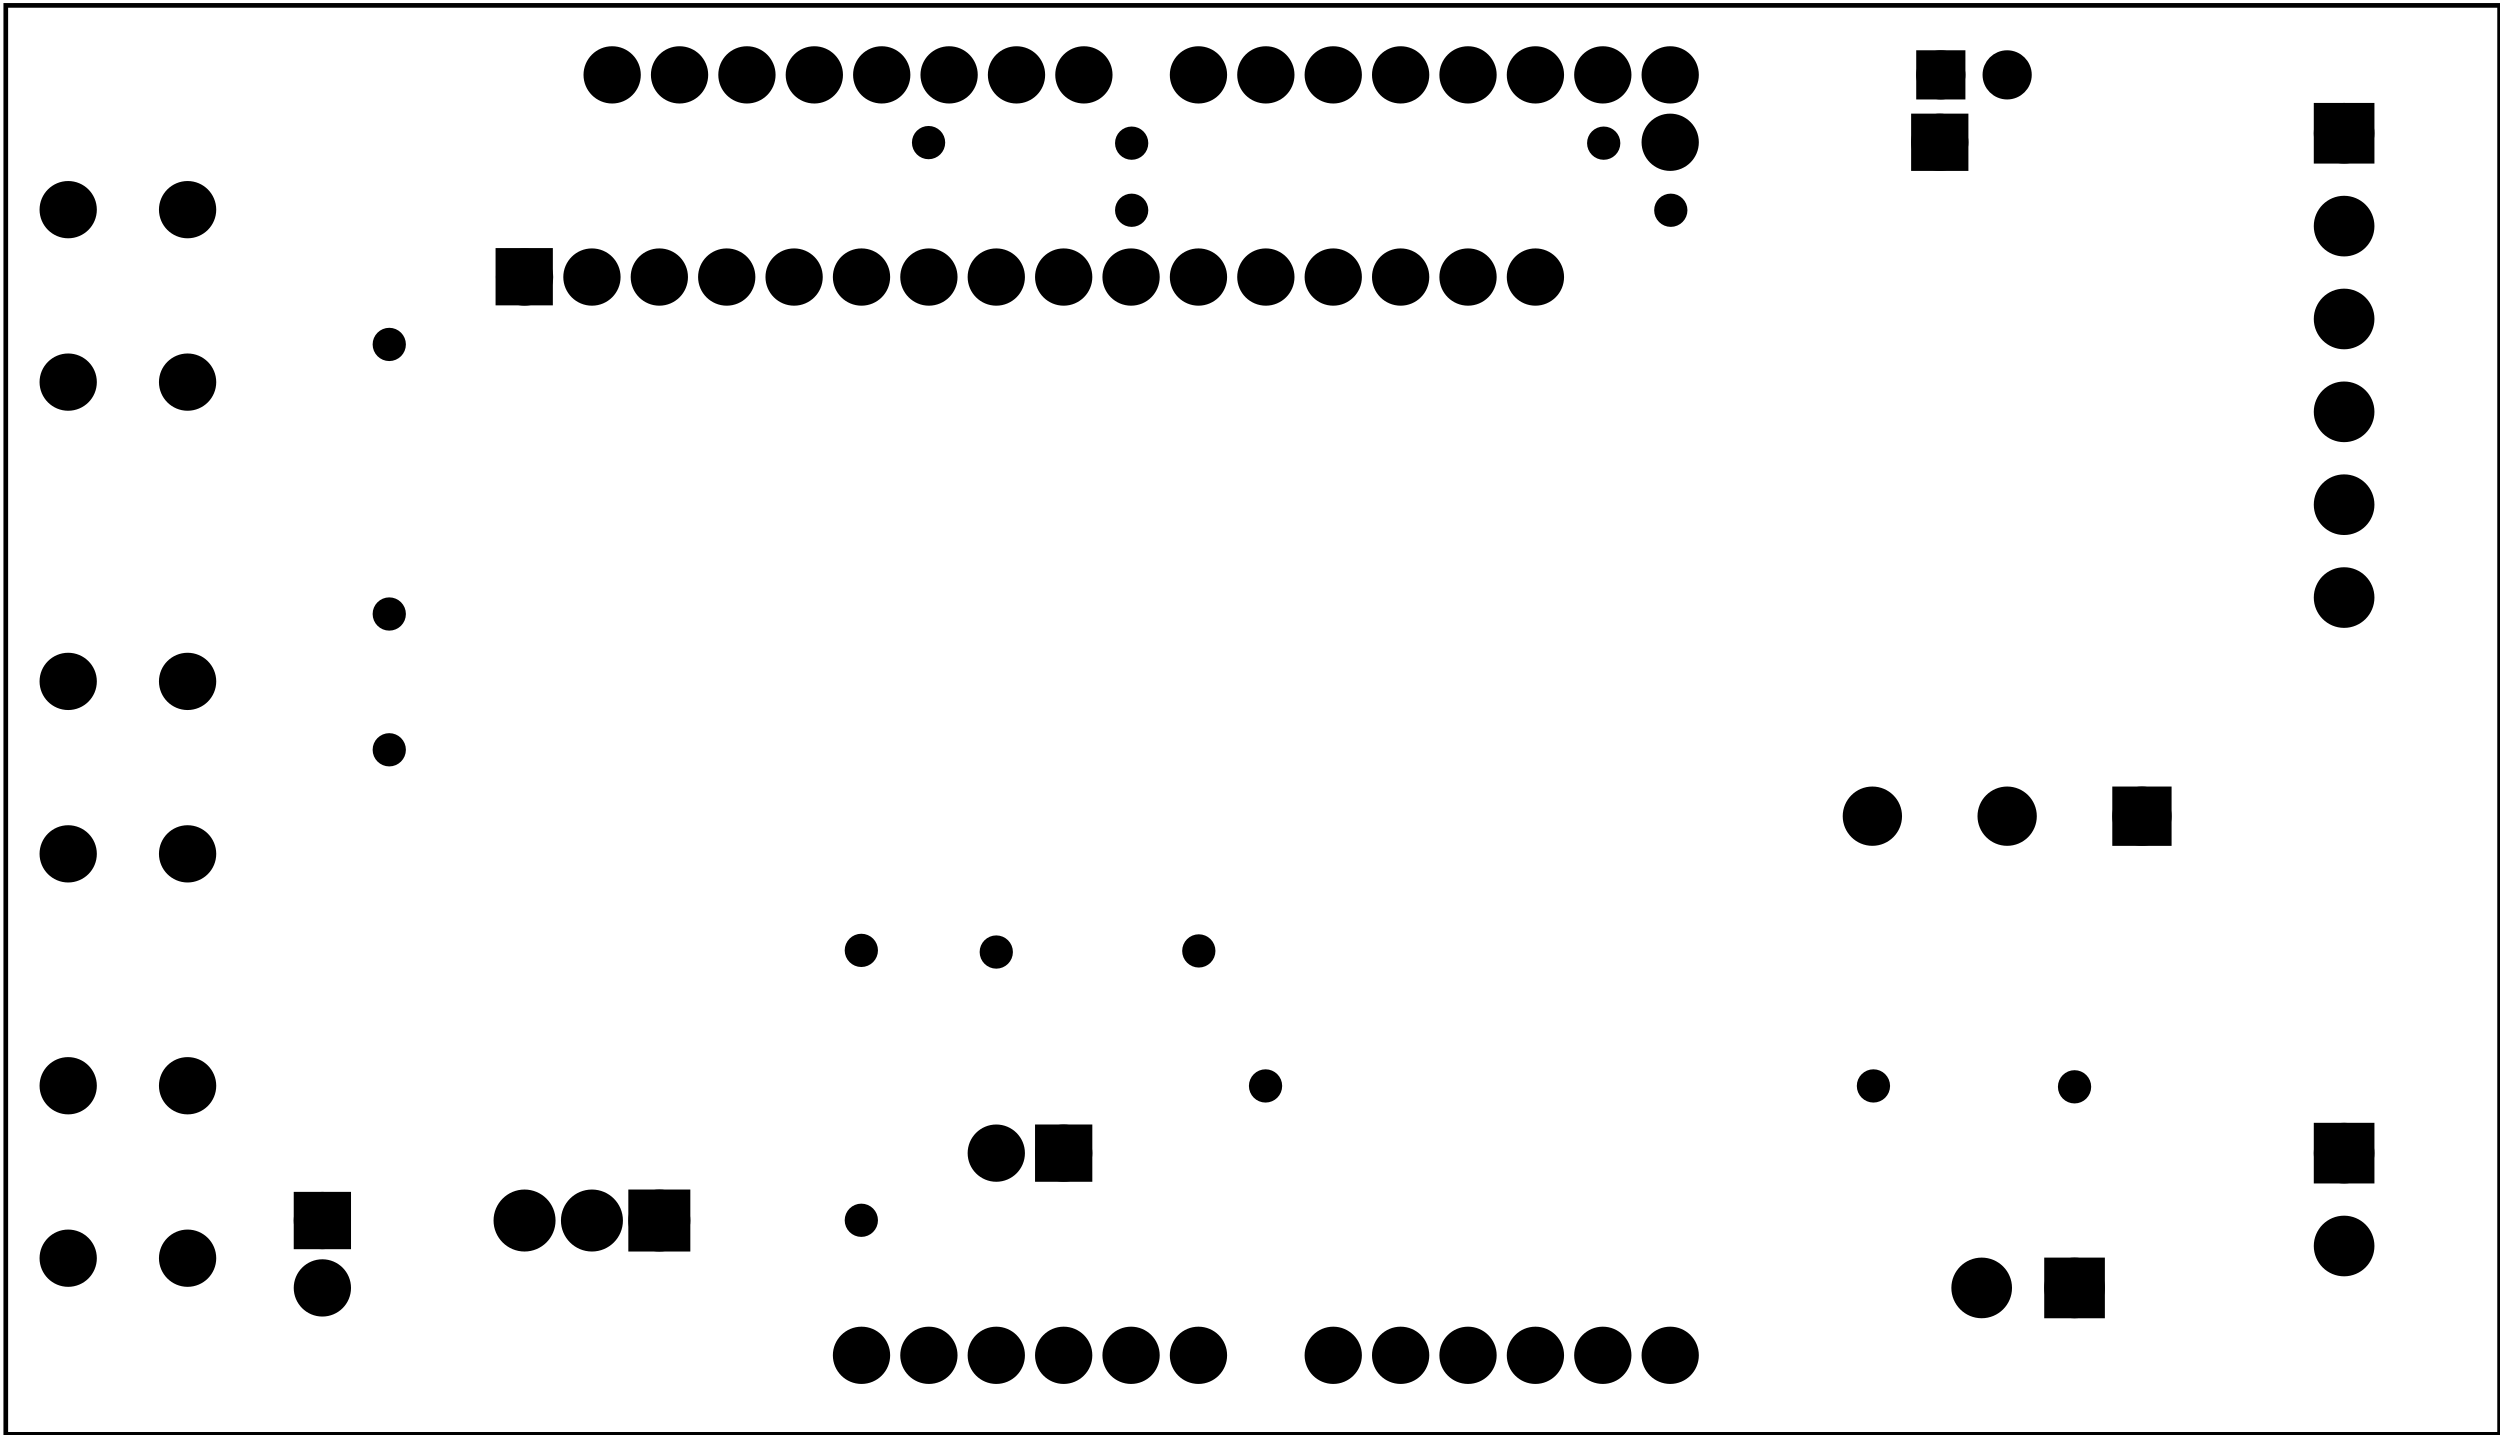
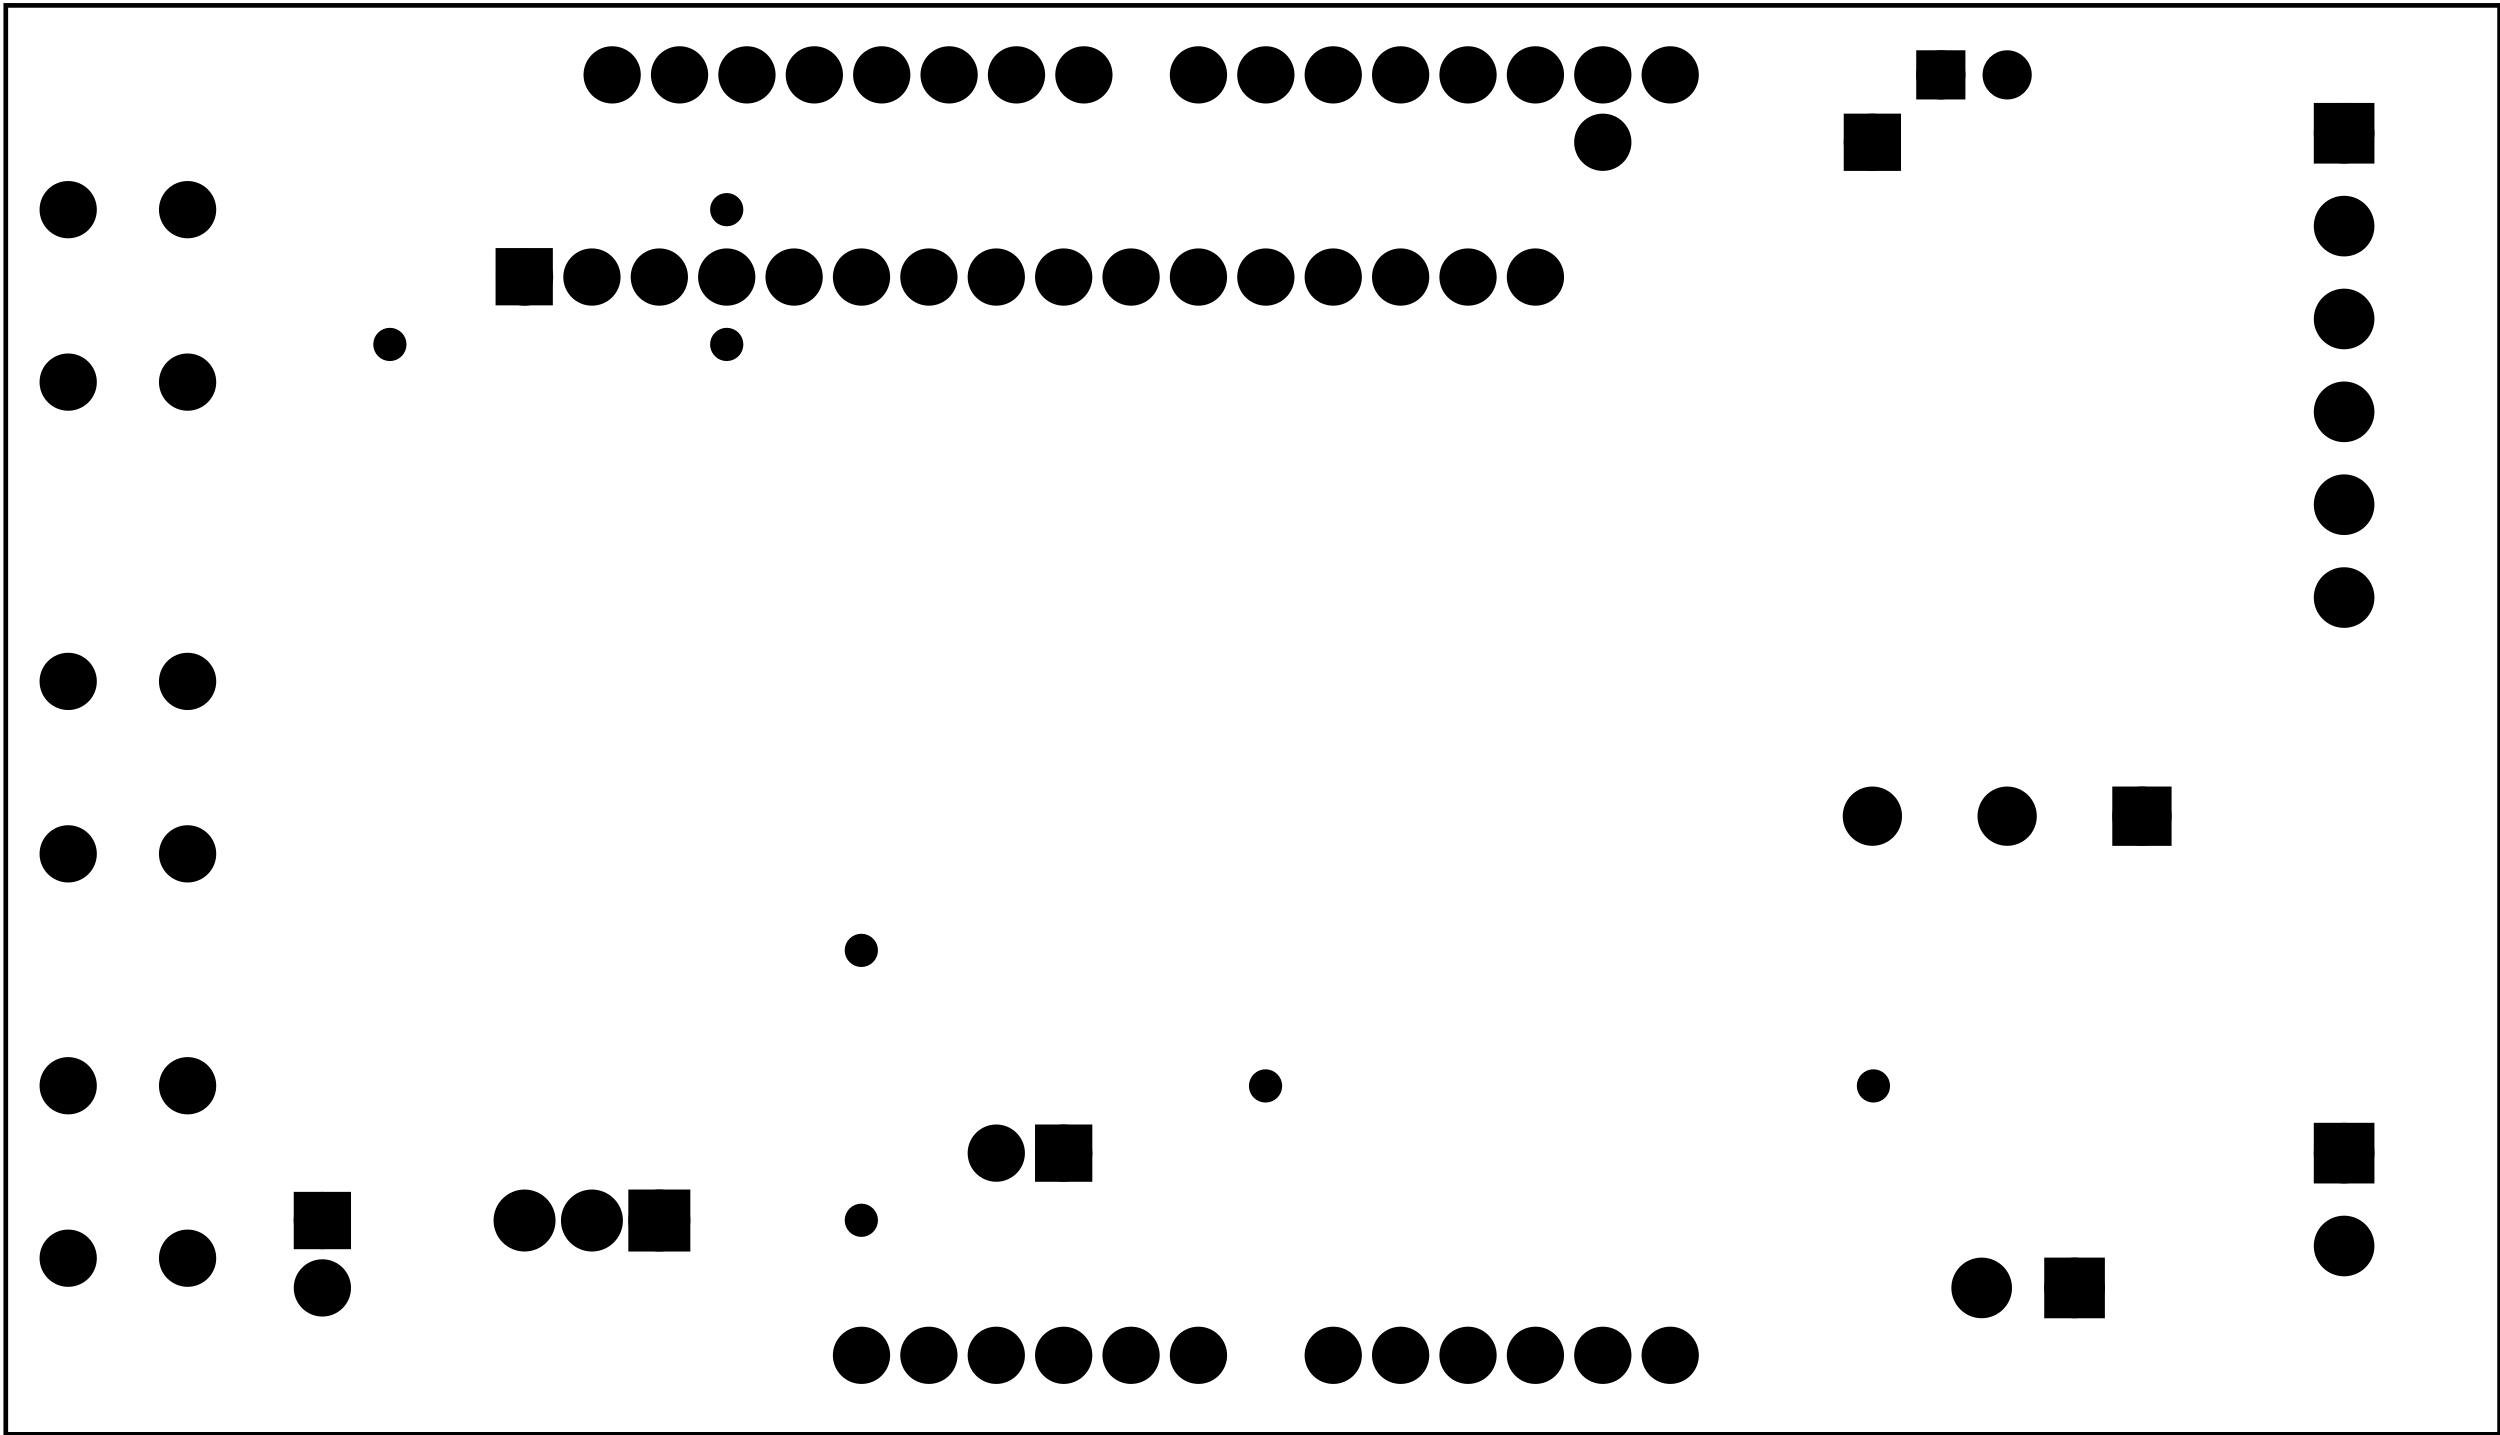
<svg xmlns="http://www.w3.org/2000/svg" width="3.709in" x="0in" version="1.2" y="0in" height="2.128in" viewBox="0 0 267.013 153.244" baseProfile="tiny">
  <g partID="12040">
    <g id="board">
      <rect width="266.437" x="0.576" y="0.576" fill="none" height="152.668" stroke="black" fill-opacity="0.5" id="boardoutline" stroke-width="0.5" />
+     </g>
+   </g>
+   <g partID="64251">
+     <g transform="translate(22.8461,19.9793)">
+       <g transform="matrix(0,1,-1,0,0,0)">
+         <g id="copper1">
+           <g id="copper0">
+             <circle fill="black" cx="20.846" cy="15.602" stroke="black" id="connector0pad" r="1.98" stroke-width="2.16" />
+             <circle fill="black" cx="2.421" cy="15.602" stroke="black" id="connector1pad" r="1.98" stroke-width="2.16" />
+             <circle fill="black" cx="20.846" cy="2.846" stroke="black" id="connector2pad" r="1.98" stroke-width="2.16" />
+             <circle fill="black" cx="2.421" cy="2.846" stroke="black" id="connector3pad" r="1.98" stroke-width="2.16" />
+           </g>
+         </g>
+       </g>
+     </g>
+   </g>
+   <g partID="64281">
+     <g transform="translate(22.8461,113.579)">
+       <g transform="matrix(0,1,-1,0,0,0)">
+         <g id="copper1">
+           <g id="copper0">
+             <circle fill="black" cx="20.846" cy="15.602" stroke="black" id="connector0pad" r="1.98" stroke-width="2.16" />
+             <circle fill="black" cx="2.421" cy="15.602" stroke="black" id="connector1pad" r="1.98" stroke-width="2.16" />
+             <circle fill="black" cx="20.846" cy="2.846" stroke="black" id="connector2pad" r="1.98" stroke-width="2.16" />
+             <circle fill="black" cx="2.421" cy="2.846" stroke="black" id="connector3pad" r="1.98" stroke-width="2.16" />
+           </g>
+         </g>
+       </g>
+     </g>
+   </g>
+   <g partID="64311">
+     <g transform="translate(22.8461,70.3793)">
+       <g transform="matrix(0,1,-1,0,0,0)">
+         <g id="copper1">
+           <g id="copper0">
+             <circle fill="black" cx="20.846" cy="15.602" stroke="black" id="connector0pad" r="1.98" stroke-width="2.16" />
+             <circle fill="black" cx="2.421" cy="15.602" stroke="black" id="connector1pad" r="1.98" stroke-width="2.16" />
+             <circle fill="black" cx="20.846" cy="2.846" stroke="black" id="connector2pad" r="1.98" stroke-width="2.16" />
+             <circle fill="black" cx="2.421" cy="2.846" stroke="black" id="connector3pad" r="1.98" stroke-width="2.16" />
+           </g>
+         </g>
+       </g>
+     </g>
+   </g>
+   <g partID="171961">
+     <g transform="translate(242.624,7.476)">
+       <g id="copper1">
+         <g id="copper0">
+           <rect width="4.32" x="5.616" y="4.601" fill="black" height="4.32" stroke="black" id="square" stroke-width="2.16" />
+           <circle fill="black" cx="7.776" cy="6.761" stroke="black" id="connector0pin" r="2.16" stroke-width="2.16" />
+           <circle fill="black" cx="7.776" cy="16.682" stroke="black" id="connector1pin" r="2.16" stroke-width="2.16" />
+           <circle fill="black" cx="7.776" cy="26.603" stroke="black" id="connector2pin" r="2.16" stroke-width="2.16" />
+           <circle fill="black" cx="7.776" cy="36.524" stroke="black" id="connector3pin" r="2.16" stroke-width="2.16" />
+           <circle fill="black" cx="7.776" cy="46.446" stroke="black" id="connector4pin" r="2.16" stroke-width="2.16" />
+           <circle fill="black" cx="7.776" cy="56.367" stroke="black" id="connector5pin" r="2.16" stroke-width="2.16" />
+         </g>
+       </g>
+     </g>
+   </g>
+   <g partID="172191">
+     <g transform="translate(242.624,116.439)">
+       <g id="copper1">
+         <g id="copper0">
+           <rect width="4.32" x="5.616" y="4.601" fill="black" height="4.32" stroke="black" id="square" stroke-width="2.16" />
+           <circle fill="black" cx="7.776" cy="6.761" stroke="black" id="connector0pin" r="2.16" stroke-width="2.16" />
+           <circle fill="black" cx="7.776" cy="16.682" stroke="black" id="connector1pin" r="2.16" stroke-width="2.16" />
+         </g>
+       </g>
+     </g>
+   </g>
+   <g partID="283621">
+     <g transform="translate(228.361,129.824)">
+       <g transform="matrix(0,1,-1,0,0,0)">
+         <g id="copper1">
+           <g id="copper0">
+             <rect width="4.32" x="5.616" y="4.601" fill="black" height="4.32" stroke="black" id="square" stroke-width="2.16" />
+             <circle fill="black" cx="7.776" cy="6.761" stroke="black" id="connector0pin" r="2.16" stroke-width="2.16" />
+             <circle fill="black" cx="7.776" cy="16.682" stroke="black" id="connector1pin" r="2.16" stroke-width="2.16" />
+           </g>
+         </g>
+       </g>
+     </g>
+   </g>
+   <g partID="299001">
+     <g transform="translate(233.84,82.16)">
+       <g transform="matrix(-2.77556e-17,1,-1,-2.77556e-17,0,0)">
+         <g id="copper1">
+           <g id="copper0">
+             <rect width="4.176" x="2.952" y="2.952" fill="black" height="4.176" stroke="black" id="square" stroke-width="2.16" />
+             <circle fill="black" cx="5.04" cy="5.04" stroke="black" id="connector0pin" r="2.088" stroke-width="2.16" />
+             <circle fill="black" cx="5.04" cy="19.44" stroke="black" id="connector1pin" r="2.088" stroke-width="2.16" />
+             <circle fill="black" cx="5.04" cy="33.84" stroke="black" id="connector2pin" r="2.088" stroke-width="2.16" />
+           </g>
+         </g>
+       </g>
+     </g>
+   </g>
+   <g partID="311301">
+     <g transform="translate(79.04,144.8)">
+       <g transform="matrix(-1,0,0,-1,0,0)">
+         <g id="copper1">
+           <g id="copper0">
+             <rect width="4.464" x="6.408" y="12.168" fill="black" height="4.464" stroke="black" stroke-width="2.16" />
+             <circle fill="black" cx="8.64" cy="14.4" stroke="black" id="connector0pad" r="2.232" stroke-width="2.16" />
+             <circle fill="black" cx="15.84" cy="14.4" stroke="black" id="connector1pad" r="2.232" stroke-width="2.16" />
+             <circle fill="black" cx="23.04" cy="14.4" stroke="black" id="connector2pad" r="2.232" stroke-width="2.16" />
+           </g>
+         </g>
+       </g>
+     </g>
+   </g>
+   <g partID="311321">
+     <g transform="translate(41.96,126.44)">
+       <g transform="matrix(0,1,-1,0,0,0)">
+         <g id="copper1">
+           <g id="copper0">
+             <rect width="3.96" x="1.98" y="5.58" fill="black" height="3.96" stroke="black" id="rect11" stroke-width="2.16" />
+             <circle fill="black" cx="3.96" cy="7.56" stroke="black" r="1.98" id="connector0pin" stroke-width="2.16" />
+             <circle fill="black" cx="11.16" cy="7.56" stroke="black" r="1.98" id="connector1pin" stroke-width="2.16" />
+           </g>
+         </g>
+       </g>
+     </g>
+   </g>
+   <g partID="311351">
+     <g transform="translate(117.56,130.76)">
+       <g transform="matrix(-1,0,0,-1,0,0)">
+         <g id="copper1">
+           <g id="copper0">
+             <rect width="3.96" x="1.98" y="5.58" fill="black" height="3.96" stroke="black" id="rect11" stroke-width="2.16" />
+             <circle fill="black" cx="3.96" cy="7.56" stroke="black" r="1.98" id="connector0pin" stroke-width="2.16" />
+             <circle fill="black" cx="11.16" cy="7.56" stroke="black" r="1.98" id="connector1pin" stroke-width="2.16" />
+           </g>
+         </g>
+       </g>
+     </g>
+   </g>
+   <g partID="326971">
+     <g transform="translate(197.097,113.003)">
+       <g id="copper1">
+         <circle fill="black" cx="3.017" cy="3.017" stroke="black" r="0.992" id="connector0pin" stroke-width="1.57" />
+       </g>
+     </g>
+   </g>
+   <g partID="327051">
+     <g transform="translate(132.15,113.003)">
+       <g id="copper1">
+         <circle fill="black" cx="3.017" cy="3.017" stroke="black" r="0.992" id="connector0pin" stroke-width="1.57" />
+       </g>
+     </g>
+   </g>
+   <g partID="330271">
+     <g transform="translate(88.9648,98.5208)">
+       <g id="copper1">
+         <circle fill="black" cx="3.017" cy="3.017" stroke="black" r="0.992" id="connector0pin" stroke-width="1.57" />
+       </g>
+     </g>
+   </g>
+   <g partID="330291">
+     <g transform="translate(88.9648,127.356)">
+       <g id="copper1">
+         <circle fill="black" cx="3.017" cy="3.017" stroke="black" r="0.992" id="connector0pin" stroke-width="1.57" />
+       </g>
+     </g>
+   </g>
+   <g partID="371181">
+     <g transform="translate(217.946,-0.7872)">
+       <g transform="matrix(0,1,-1,0,0,0)">
+         <g id="copper1">
+           <circle fill="black" cx="8.787" cy="10.634" stroke="black" id="connector1pad" r="1.701" stroke-width="1.854" />
+           <rect width="3.402" x="7.086" y="8.933" fill="black" height="3.402" stroke="black" stroke-width="1.854" />
+           <circle fill="black" cx="8.787" cy="3.546" stroke="black" id="connector0pad" r="1.701" stroke-width="1.854" />
+         </g>
+       </g>
+     </g>
+   </g>
+   <g partID="372721">
+     <g transform="translate(202.7,18.296)">
+       <g transform="matrix(-1,0,0,-1,0,0)">
+         <g id="copper1">
+           <rect width="3.96" x="0.72" y="1.116" fill="black" height="3.96" stroke="black" stroke-width="2.16" />
+           <circle fill="black" cx="2.7" cy="3.096" stroke="black" r="1.98" id="connector0pin" stroke-width="2.16" />
+           <circle fill="black" cx="31.5" cy="3.096" stroke="black" r="1.98" id="connector1pin" stroke-width="2.16" />
+         </g>
+       </g>
+     </g>
+   </g>
+   <g partID="399361">
+     <g transform="translate(74.5827,19.3827)">
+       <g id="copper1">
+         <circle fill="black" cx="3.017" cy="3.017" stroke="black" r="0.992" id="connector0pin" stroke-width="1.57" />
+       </g>
+     </g>
+   </g>
+   <g partID="399671">
+     <g transform="translate(38.5958,33.7827)">
+       <g id="copper1">
+         <circle fill="black" cx="3.017" cy="3.017" stroke="black" r="0.992" id="connector0pin" stroke-width="1.57" />
+       </g>
+     </g>
+   </g>
+   <g partID="399691">
+     <g transform="translate(74.5827,33.7827)">
+       <g id="copper1">
+         <circle fill="black" cx="3.017" cy="3.017" stroke="black" r="0.992" id="connector0pin" stroke-width="1.57" />
+       </g>
    </g>
  </g>
  <g partID="64161">
    <g transform="translate(33.32,22.4)">
      <g id="copper1">
        <g id="copper0">
          <rect width="3.96" x="20.664" y="5.184" fill="black" height="3.96" stroke="black" stroke-width="2.16" />
          <circle fill="black" cx="22.68" cy="7.2" stroke="black" id="connector0pin" r="1.98" stroke-width="2.16" />
          <circle fill="black" cx="29.88" cy="7.2" stroke="black" id="connector1pin" r="1.98" stroke-width="2.16" />
          <circle fill="black" cx="37.08" cy="7.2" stroke="black" id="connector2pin" r="1.98" stroke-width="2.16" />
          <circle fill="black" cx="44.28" cy="7.2" stroke="black" id="connector3pin" r="1.98" stroke-width="2.16" />
          <circle fill="black" cx="51.48" cy="7.2" stroke="black" id="connector4pin" r="1.98" stroke-width="2.16" />
          <circle fill="black" cx="58.68" cy="7.2" stroke="black" id="connector5pin" r="1.98" stroke-width="2.16" />
          <circle fill="black" cx="65.88" cy="7.2" stroke="black" id="connector6pin" r="1.98" stroke-width="2.16" />
          <circle fill="black" cx="73.08" cy="7.2" stroke="black" id="connector7pin" r="1.98" stroke-width="2.16" />
          <circle fill="black" cx="80.28" cy="7.2" stroke="black" id="connector8pin" r="1.98" stroke-width="2.16" />
          <circle fill="black" cx="87.48" cy="7.2" stroke="black" id="connector9pin" r="1.98" stroke-width="2.16" />
          <circle fill="black" cx="94.68" cy="7.2" stroke="black" id="connector10pin" r="1.98" stroke-width="2.16" />
          <circle fill="black" cx="101.88" cy="7.2" stroke="black" id="connector11pin" r="1.98" stroke-width="2.16" />
          <circle fill="black" cx="109.08" cy="7.2" stroke="black" id="connector12pin" r="1.98" stroke-width="2.16" />
          <circle fill="black" cx="116.28" cy="7.2" stroke="black" id="connector13pin" r="1.98" stroke-width="2.16" />
          <circle fill="black" cx="123.48" cy="7.2" stroke="black" id="connector14pin" r="1.98" stroke-width="2.16" />
          <circle fill="black" cx="130.68" cy="7.2" stroke="black" id="connector15pin" r="1.98" stroke-width="2.16" />
        </g>
      </g>
    </g>
  </g>
  <g partID="63841">
    <g transform="translate(62.876,5.516)">
      <g id="copper1">
        <g id="copper0">
          <circle fill="black" cx="2.484" cy="2.484" stroke="black" id="connector0pin" r="1.98" stroke-width="2.16" />
          <circle fill="black" cx="9.684" cy="2.484" stroke="black" id="connector1pin" r="1.98" stroke-width="2.16" />
          <circle fill="black" cx="16.884" cy="2.484" stroke="black" id="connector2pin" r="1.98" stroke-width="2.16" />
          <circle fill="black" cx="24.084" cy="2.484" stroke="black" id="connector3pin" r="1.98" stroke-width="2.16" />
          <circle fill="black" cx="31.284" cy="2.484" stroke="black" id="connector4pin" r="1.98" stroke-width="2.16" />
          <circle fill="black" cx="38.484" cy="2.484" stroke="black" id="connector5pin" r="1.98" stroke-width="2.16" />
          <circle fill="black" cx="45.684" cy="2.484" stroke="black" id="connector6pin" r="1.98" stroke-width="2.16" />
          <circle fill="black" cx="52.884" cy="2.484" stroke="black" id="connector7pin" r="1.98" stroke-width="2.16" />
          <circle fill="black" cx="65.124" cy="2.484" stroke="black" id="connector8pin" r="1.98" stroke-width="2.16" />
          <circle fill="black" cx="72.324" cy="2.484" stroke="black" id="connector9pin" r="1.98" stroke-width="2.16" />
          <circle fill="black" cx="79.524" cy="2.484" stroke="black" id="connector10pin" r="1.98" stroke-width="2.16" />
          <circle fill="black" cx="86.724" cy="2.484" stroke="black" id="connector11pin" r="1.98" stroke-width="2.16" />
          <circle fill="black" cx="93.924" cy="2.484" stroke="black" id="connector12pin" r="1.98" stroke-width="2.16" />
          <circle fill="black" cx="101.124" cy="2.484" stroke="black" id="connector13pin" r="1.98" stroke-width="2.16" />
          <circle fill="black" cx="108.324" cy="2.484" stroke="black" id="connector14pin" r="1.98" stroke-width="2.16" />
          <circle fill="black" cx="115.524" cy="2.484" stroke="black" id="connector15pin" r="1.98" stroke-width="2.16" />
          <circle fill="black" cx="29.124" cy="139.284" stroke="black" id="connector16pin" r="1.98" stroke-width="2.16" />
          <circle fill="black" cx="36.324" cy="139.284" stroke="black" id="connector17pin" r="1.98" stroke-width="2.16" />
          <circle fill="black" cx="43.524" cy="139.284" stroke="black" id="connector18pin" r="1.98" stroke-width="2.16" />
          <circle fill="black" cx="50.724" cy="139.284" stroke="black" id="connector19pin" r="1.98" stroke-width="2.16" />
          <circle fill="black" cx="57.924" cy="139.284" stroke="black" id="connector20pin" r="1.98" stroke-width="2.16" />
          <circle fill="black" cx="65.124" cy="139.284" stroke="black" id="connector21pin" r="1.98" stroke-width="2.16" />
          <circle fill="black" cx="79.524" cy="139.284" stroke="black" id="connector22pin" r="1.98" stroke-width="2.16" />
          <circle fill="black" cx="86.724" cy="139.284" stroke="black" id="connector23pin" r="1.98" stroke-width="2.16" />
          <circle fill="black" cx="93.924" cy="139.284" stroke="black" id="connector24pin" r="1.98" stroke-width="2.16" />
          <circle fill="black" cx="101.124" cy="139.284" stroke="black" id="connector25pin" r="1.98" stroke-width="2.16" />
          <circle fill="black" cx="108.324" cy="139.284" stroke="black" id="connector26pin" r="1.98" stroke-width="2.16" />
          <circle fill="black" cx="115.524" cy="139.284" stroke="black" id="connector27pin" r="1.98" stroke-width="2.16" />
        </g>
      </g>
    </g>
  </g>
-   <g partID="64251">
-     <g transform="translate(22.8461,19.9793)">
-       <g transform="matrix(0,1,-1,0,0,0)">
-         <g id="copper1">
-           <g id="copper0">
-             <circle fill="black" cx="20.846" cy="15.602" stroke="black" id="connector0pad" r="1.98" stroke-width="2.16" />
-             <circle fill="black" cx="2.421" cy="15.602" stroke="black" id="connector1pad" r="1.98" stroke-width="2.16" />
-             <circle fill="black" cx="20.846" cy="2.846" stroke="black" id="connector2pad" r="1.98" stroke-width="2.16" />
-             <circle fill="black" cx="2.421" cy="2.846" stroke="black" id="connector3pad" r="1.98" stroke-width="2.16" />
-           </g>
-         </g>
-       </g>
-     </g>
-   </g>
-   <g partID="64281">
-     <g transform="translate(22.8461,113.579)">
-       <g transform="matrix(0,1,-1,0,0,0)">
-         <g id="copper1">
-           <g id="copper0">
-             <circle fill="black" cx="20.846" cy="15.602" stroke="black" id="connector0pad" r="1.98" stroke-width="2.16" />
-             <circle fill="black" cx="2.421" cy="15.602" stroke="black" id="connector1pad" r="1.98" stroke-width="2.16" />
-             <circle fill="black" cx="20.846" cy="2.846" stroke="black" id="connector2pad" r="1.98" stroke-width="2.16" />
-             <circle fill="black" cx="2.421" cy="2.846" stroke="black" id="connector3pad" r="1.98" stroke-width="2.16" />
-           </g>
-         </g>
-       </g>
-     </g>
-   </g>
-   <g partID="64311">
-     <g transform="translate(22.8461,70.3793)">
-       <g transform="matrix(0,1,-1,0,0,0)">
-         <g id="copper1">
-           <g id="copper0">
-             <circle fill="black" cx="20.846" cy="15.602" stroke="black" id="connector0pad" r="1.98" stroke-width="2.16" />
-             <circle fill="black" cx="2.421" cy="15.602" stroke="black" id="connector1pad" r="1.98" stroke-width="2.16" />
-             <circle fill="black" cx="20.846" cy="2.846" stroke="black" id="connector2pad" r="1.98" stroke-width="2.16" />
-             <circle fill="black" cx="2.421" cy="2.846" stroke="black" id="connector3pad" r="1.98" stroke-width="2.16" />
-           </g>
-         </g>
-       </g>
-     </g>
-   </g>
-   <g partID="171961">
-     <g transform="translate(242.624,7.476)">
-       <g id="copper1">
-         <g id="copper0">
-           <rect width="4.32" x="5.616" y="4.601" fill="black" height="4.32" stroke="black" id="square" stroke-width="2.16" />
-           <circle fill="black" cx="7.776" cy="6.761" stroke="black" id="connector0pin" r="2.16" stroke-width="2.16" />
-           <circle fill="black" cx="7.776" cy="16.682" stroke="black" id="connector1pin" r="2.16" stroke-width="2.16" />
-           <circle fill="black" cx="7.776" cy="26.603" stroke="black" id="connector2pin" r="2.16" stroke-width="2.16" />
-           <circle fill="black" cx="7.776" cy="36.524" stroke="black" id="connector3pin" r="2.16" stroke-width="2.16" />
-           <circle fill="black" cx="7.776" cy="46.446" stroke="black" id="connector4pin" r="2.16" stroke-width="2.16" />
-           <circle fill="black" cx="7.776" cy="56.367" stroke="black" id="connector5pin" r="2.16" stroke-width="2.16" />
-         </g>
-       </g>
-     </g>
-   </g>
-   <g partID="172191">
-     <g transform="translate(242.624,116.439)">
-       <g id="copper1">
-         <g id="copper0">
-           <rect width="4.32" x="5.616" y="4.601" fill="black" height="4.32" stroke="black" id="square" stroke-width="2.16" />
-           <circle fill="black" cx="7.776" cy="6.761" stroke="black" id="connector0pin" r="2.16" stroke-width="2.16" />
-           <circle fill="black" cx="7.776" cy="16.682" stroke="black" id="connector1pin" r="2.16" stroke-width="2.16" />
-         </g>
-       </g>
-     </g>
-   </g>
-   <g partID="283621">
-     <g transform="translate(228.361,129.824)">
-       <g transform="matrix(0,1,-1,0,0,0)">
-         <g id="copper1">
-           <g id="copper0">
-             <rect width="4.32" x="5.616" y="4.601" fill="black" height="4.32" stroke="black" id="square" stroke-width="2.16" />
-             <circle fill="black" cx="7.776" cy="6.761" stroke="black" id="connector0pin" r="2.16" stroke-width="2.16" />
-             <circle fill="black" cx="7.776" cy="16.682" stroke="black" id="connector1pin" r="2.16" stroke-width="2.16" />
-           </g>
-         </g>
-       </g>
-     </g>
-   </g>
-   <g partID="299001">
-     <g transform="translate(233.84,82.16)">
-       <g transform="matrix(-2.77556e-17,1,-1,-2.77556e-17,0,0)">
-         <g id="copper1">
-           <g id="copper0">
-             <rect width="4.176" x="2.952" y="2.952" fill="black" height="4.176" stroke="black" id="square" stroke-width="2.16" />
-             <circle fill="black" cx="5.04" cy="5.04" stroke="black" id="connector0pin" r="2.088" stroke-width="2.16" />
-             <circle fill="black" cx="5.04" cy="19.44" stroke="black" id="connector1pin" r="2.088" stroke-width="2.16" />
-             <circle fill="black" cx="5.04" cy="33.84" stroke="black" id="connector2pin" r="2.088" stroke-width="2.16" />
-           </g>
-         </g>
-       </g>
-     </g>
-   </g>
-   <g partID="307661">
-     <g transform="translate(117.846,12.2784)">
-       <g id="copper1">
-         <circle fill="black" cx="3.017" cy="3.017" stroke="black" r="0.992" id="connector0pin" stroke-width="1.57" />
-       </g>
-     </g>
-   </g>
-   <g partID="307681">
-     <g transform="translate(117.846,19.4464)">
-       <g id="copper1">
-         <circle fill="black" cx="3.017" cy="3.017" stroke="black" r="0.992" id="connector0pin" stroke-width="1.57" />
-       </g>
-     </g>
-   </g>
-   <g partID="307701">
-     <g transform="translate(175.447,19.4464)">
-       <g id="copper1">
-         <circle fill="black" cx="3.017" cy="3.017" stroke="black" r="0.992" id="connector0pin" stroke-width="1.57" />
-       </g>
-     </g>
-   </g>
-   <g partID="307721">
-     <g transform="translate(168.278,12.2784)">
-       <g id="copper1">
-         <circle fill="black" cx="3.017" cy="3.017" stroke="black" r="0.992" id="connector0pin" stroke-width="1.57" />
-       </g>
-     </g>
-   </g>
-   <g partID="307841">
-     <g transform="translate(38.5296,33.7824)">
-       <g id="copper1">
-         <circle fill="black" cx="3.017" cy="3.017" stroke="black" r="0.992" id="connector0pin" stroke-width="1.57" />
-       </g>
-     </g>
-   </g>
-   <g partID="307921">
-     <g transform="translate(38.5296,77.0896)">
-       <g id="copper1">
-         <circle fill="black" cx="3.017" cy="3.017" stroke="black" r="0.992" id="connector0pin" stroke-width="1.57" />
-       </g>
-     </g>
-   </g>
-   <g partID="307941">
-     <g transform="translate(38.5296,62.5824)">
-       <g id="copper1">
-         <circle fill="black" cx="3.017" cy="3.017" stroke="black" r="0.992" id="connector0pin" stroke-width="1.57" />
-       </g>
-     </g>
-   </g>
-   <g partID="308471">
-     <g transform="translate(96.148,12.2176)">
-       <g id="copper1">
-         <circle fill="black" cx="3.017" cy="3.017" stroke="black" r="0.992" id="connector0pin" stroke-width="1.57" />
-       </g>
-     </g>
-   </g>
-   <g partID="311301">
-     <g transform="translate(79.04,144.8)">
-       <g transform="matrix(-1,0,0,-1,0,0)">
-         <g id="copper1">
-           <g id="copper0">
-             <rect width="4.464" x="6.408" y="12.168" fill="black" height="4.464" stroke="black" stroke-width="2.16" />
-             <circle fill="black" cx="8.64" cy="14.4" stroke="black" id="connector0pad" r="2.232" stroke-width="2.16" />
-             <circle fill="black" cx="15.84" cy="14.4" stroke="black" id="connector1pad" r="2.232" stroke-width="2.16" />
-             <circle fill="black" cx="23.04" cy="14.4" stroke="black" id="connector2pad" r="2.232" stroke-width="2.16" />
-           </g>
-         </g>
-       </g>
-     </g>
-   </g>
-   <g partID="311321">
-     <g transform="translate(41.96,126.44)">
-       <g transform="matrix(0,1,-1,0,0,0)">
-         <g id="copper1">
-           <g id="copper0">
-             <rect width="3.96" x="1.98" y="5.58" fill="black" height="3.96" stroke="black" id="rect11" stroke-width="2.16" />
-             <circle fill="black" cx="3.96" cy="7.56" stroke="black" r="1.98" id="connector0pin" stroke-width="2.16" />
-             <circle fill="black" cx="11.16" cy="7.56" stroke="black" r="1.98" id="connector1pin" stroke-width="2.16" />
-           </g>
-         </g>
-       </g>
-     </g>
-   </g>
-   <g partID="311351">
-     <g transform="translate(117.56,130.76)">
-       <g transform="matrix(-1,0,0,-1,0,0)">
-         <g id="copper1">
-           <g id="copper0">
-             <rect width="3.96" x="1.98" y="5.58" fill="black" height="3.96" stroke="black" id="rect11" stroke-width="2.16" />
-             <circle fill="black" cx="3.96" cy="7.56" stroke="black" r="1.98" id="connector0pin" stroke-width="2.16" />
-             <circle fill="black" cx="11.16" cy="7.56" stroke="black" r="1.98" id="connector1pin" stroke-width="2.16" />
-           </g>
-         </g>
-       </g>
-     </g>
-   </g>
-   <g partID="326971">
-     <g transform="translate(197.097,113.003)">
-       <g id="copper1">
-         <circle fill="black" cx="3.017" cy="3.017" stroke="black" r="0.992" id="connector0pin" stroke-width="1.57" />
-       </g>
-     </g>
-   </g>
-   <g partID="327011">
-     <g transform="translate(218.583,113.097)">
-       <g id="copper1">
-         <circle fill="black" cx="3.017" cy="3.017" stroke="black" r="0.992" id="connector0pin" stroke-width="1.57" />
-       </g>
-     </g>
-   </g>
-   <g partID="327051">
-     <g transform="translate(132.15,113.003)">
-       <g id="copper1">
-         <circle fill="black" cx="3.017" cy="3.017" stroke="black" r="0.992" id="connector0pin" stroke-width="1.57" />
-       </g>
-     </g>
-   </g>
-   <g partID="327091">
-     <g transform="translate(125.02,98.5784)">
-       <g id="copper1">
-         <circle fill="black" cx="3.017" cy="3.017" stroke="black" r="0.992" id="connector0pin" stroke-width="1.57" />
-       </g>
-     </g>
-   </g>
-   <g partID="327271">
-     <g transform="translate(103.382,98.6968)">
-       <g id="copper1">
-         <circle fill="black" cx="3.017" cy="3.017" stroke="black" r="0.992" id="connector0pin" stroke-width="1.57" />
-       </g>
-     </g>
-   </g>
-   <g partID="330271">
-     <g transform="translate(88.9648,98.5208)">
-       <g id="copper1">
-         <circle fill="black" cx="3.017" cy="3.017" stroke="black" r="0.992" id="connector0pin" stroke-width="1.57" />
-       </g>
-     </g>
-   </g>
-   <g partID="330291">
-     <g transform="translate(88.9648,127.356)">
-       <g id="copper1">
-         <circle fill="black" cx="3.017" cy="3.017" stroke="black" r="0.992" id="connector0pin" stroke-width="1.57" />
-       </g>
-     </g>
-   </g>
-   <g partID="371181">
-     <g transform="translate(217.946,-0.7872)">
-       <g transform="matrix(0,1,-1,0,0,0)">
-         <g id="copper1">
-           <circle fill="black" cx="8.787" cy="10.634" stroke="black" id="connector1pad" r="1.701" stroke-width="1.854" />
-           <rect width="3.402" x="7.086" y="8.933" fill="black" height="3.402" stroke="black" stroke-width="1.854" />
-           <circle fill="black" cx="8.787" cy="3.546" stroke="black" id="connector0pad" r="1.701" stroke-width="1.854" />
-         </g>
-       </g>
-     </g>
-   </g>
-   <g partID="372721">
-     <g transform="translate(209.9,18.296)">
-       <g transform="matrix(-1,0,0,-1,0,0)">
-         <g id="copper1">
-           <rect width="3.96" x="0.72" y="1.116" fill="black" height="3.96" stroke="black" stroke-width="2.16" />
-           <circle fill="black" cx="2.7" cy="3.096" stroke="black" r="1.98" id="connector0pin" stroke-width="2.16" />
-           <circle fill="black" cx="31.5" cy="3.096" stroke="black" r="1.98" id="connector1pin" stroke-width="2.16" />
-         </g>
-       </g>
-     </g>
-   </g>
</svg>
